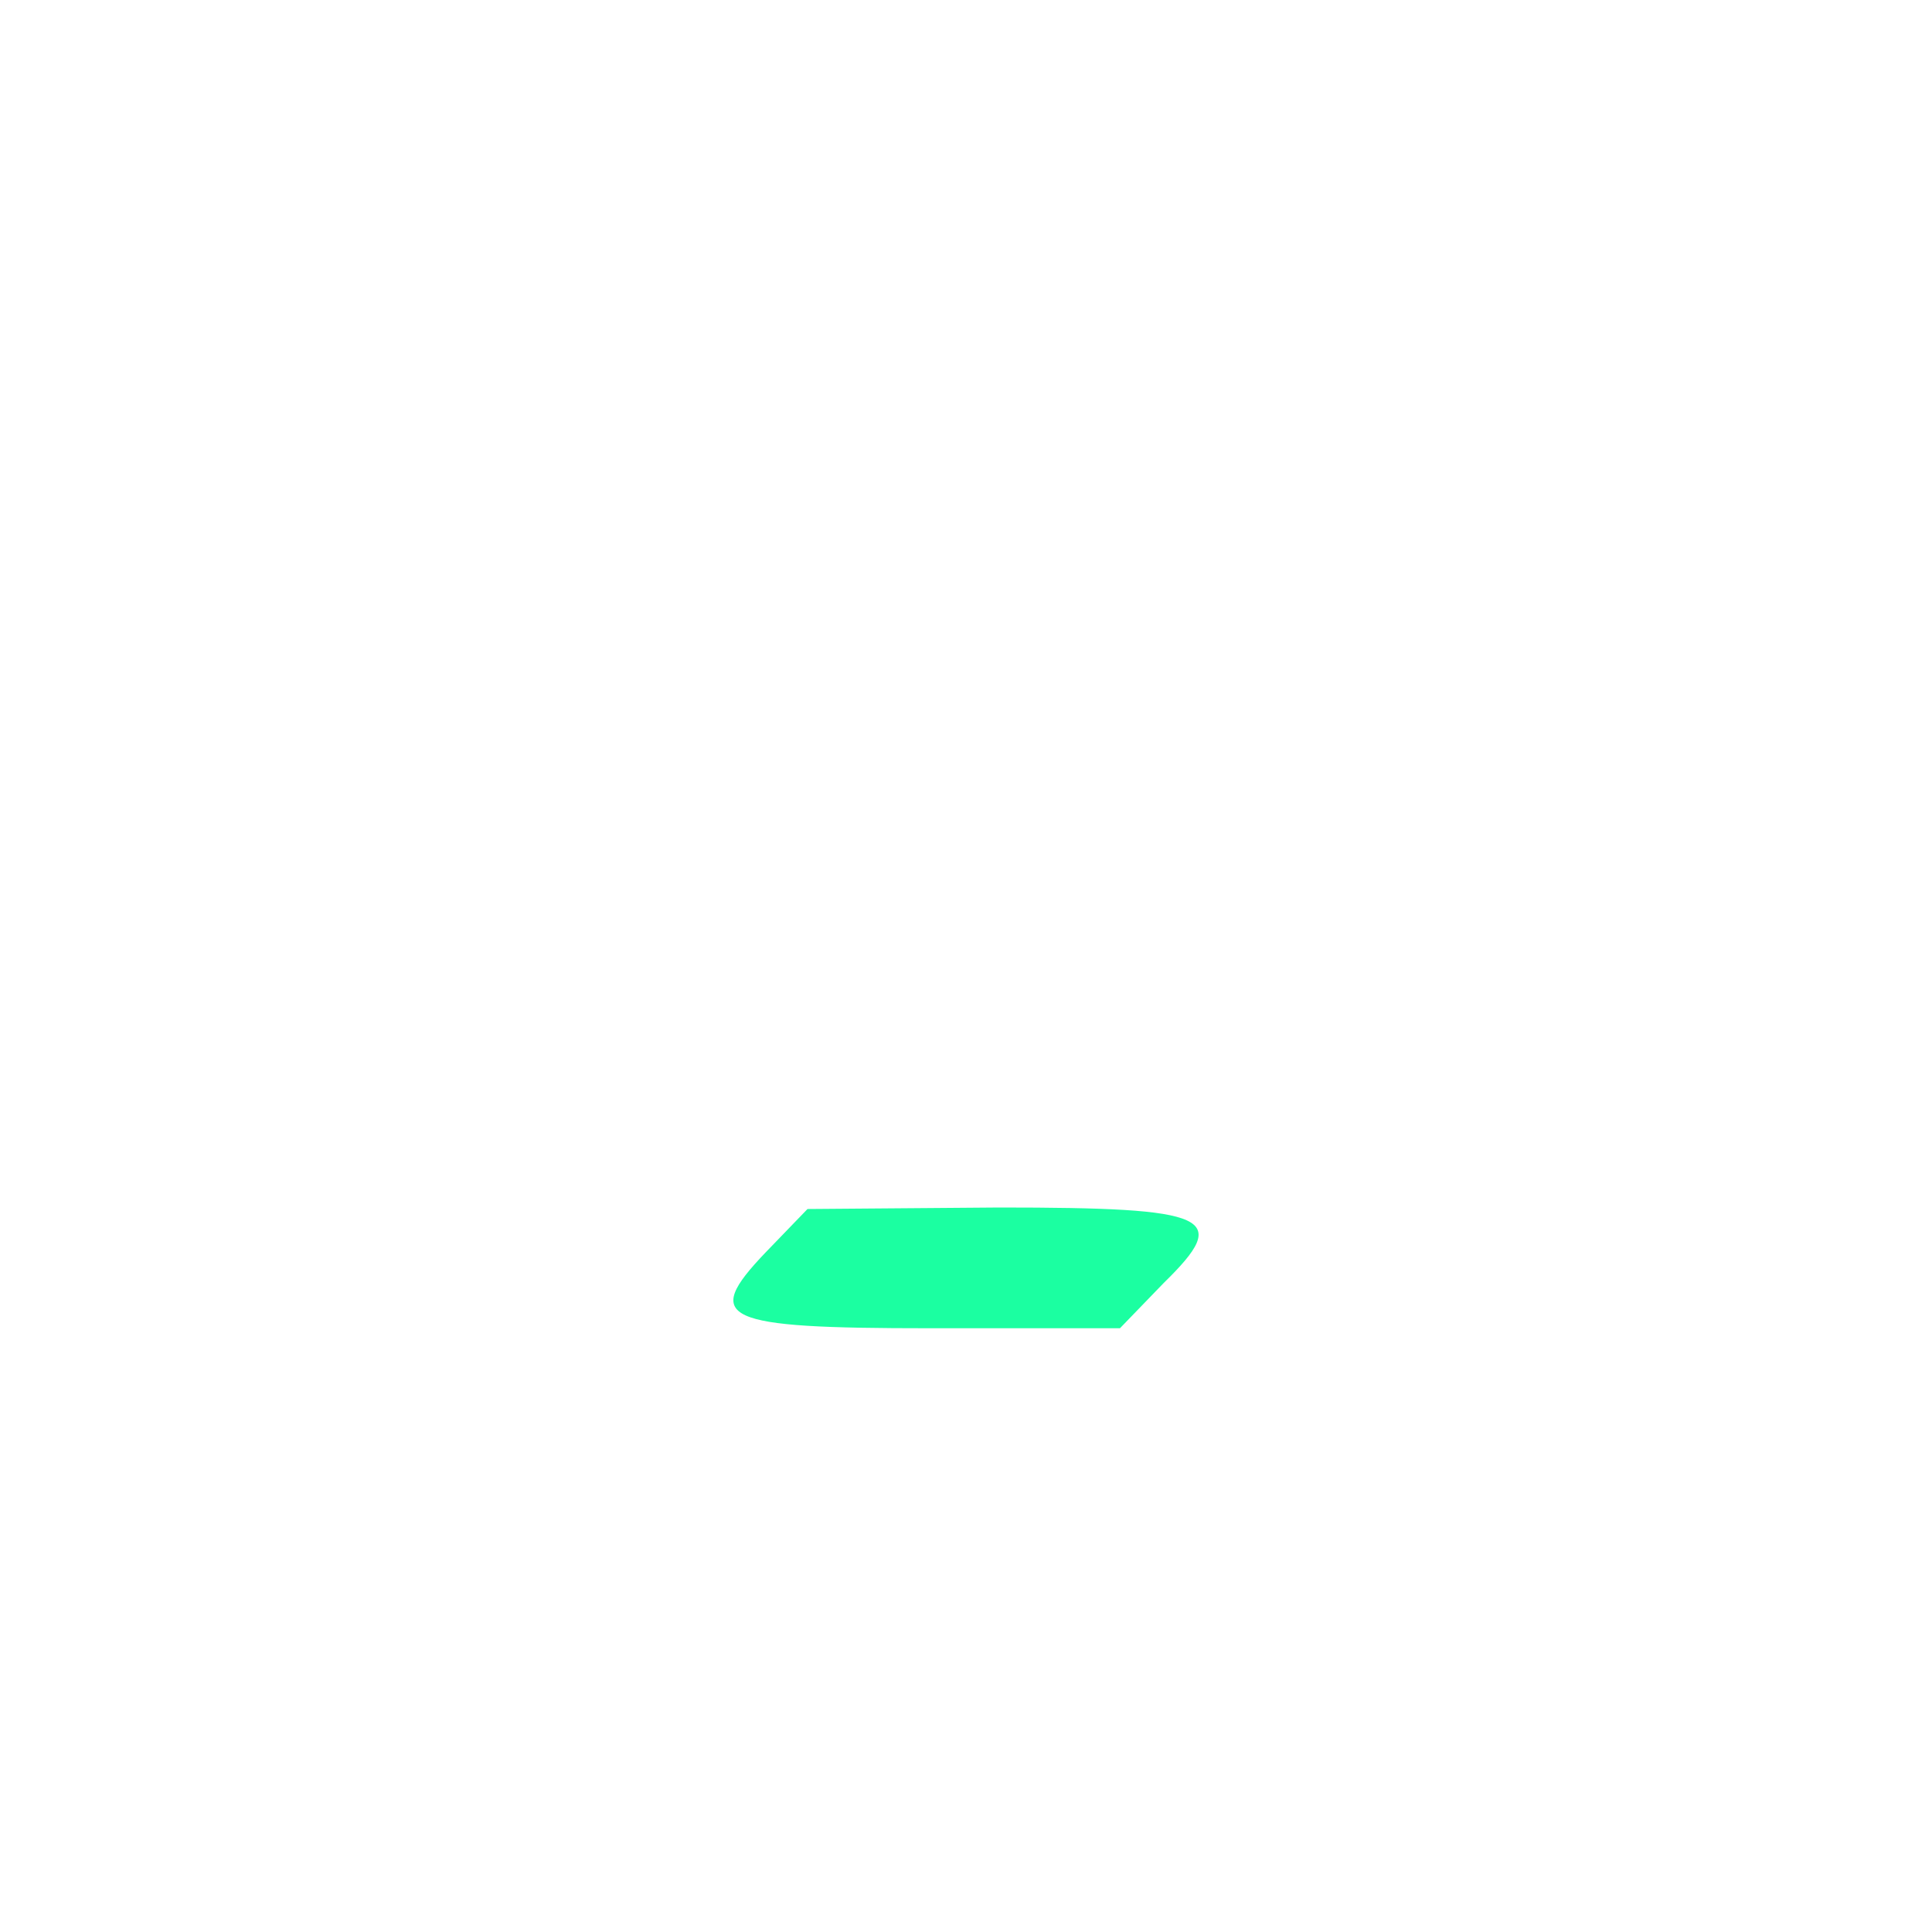
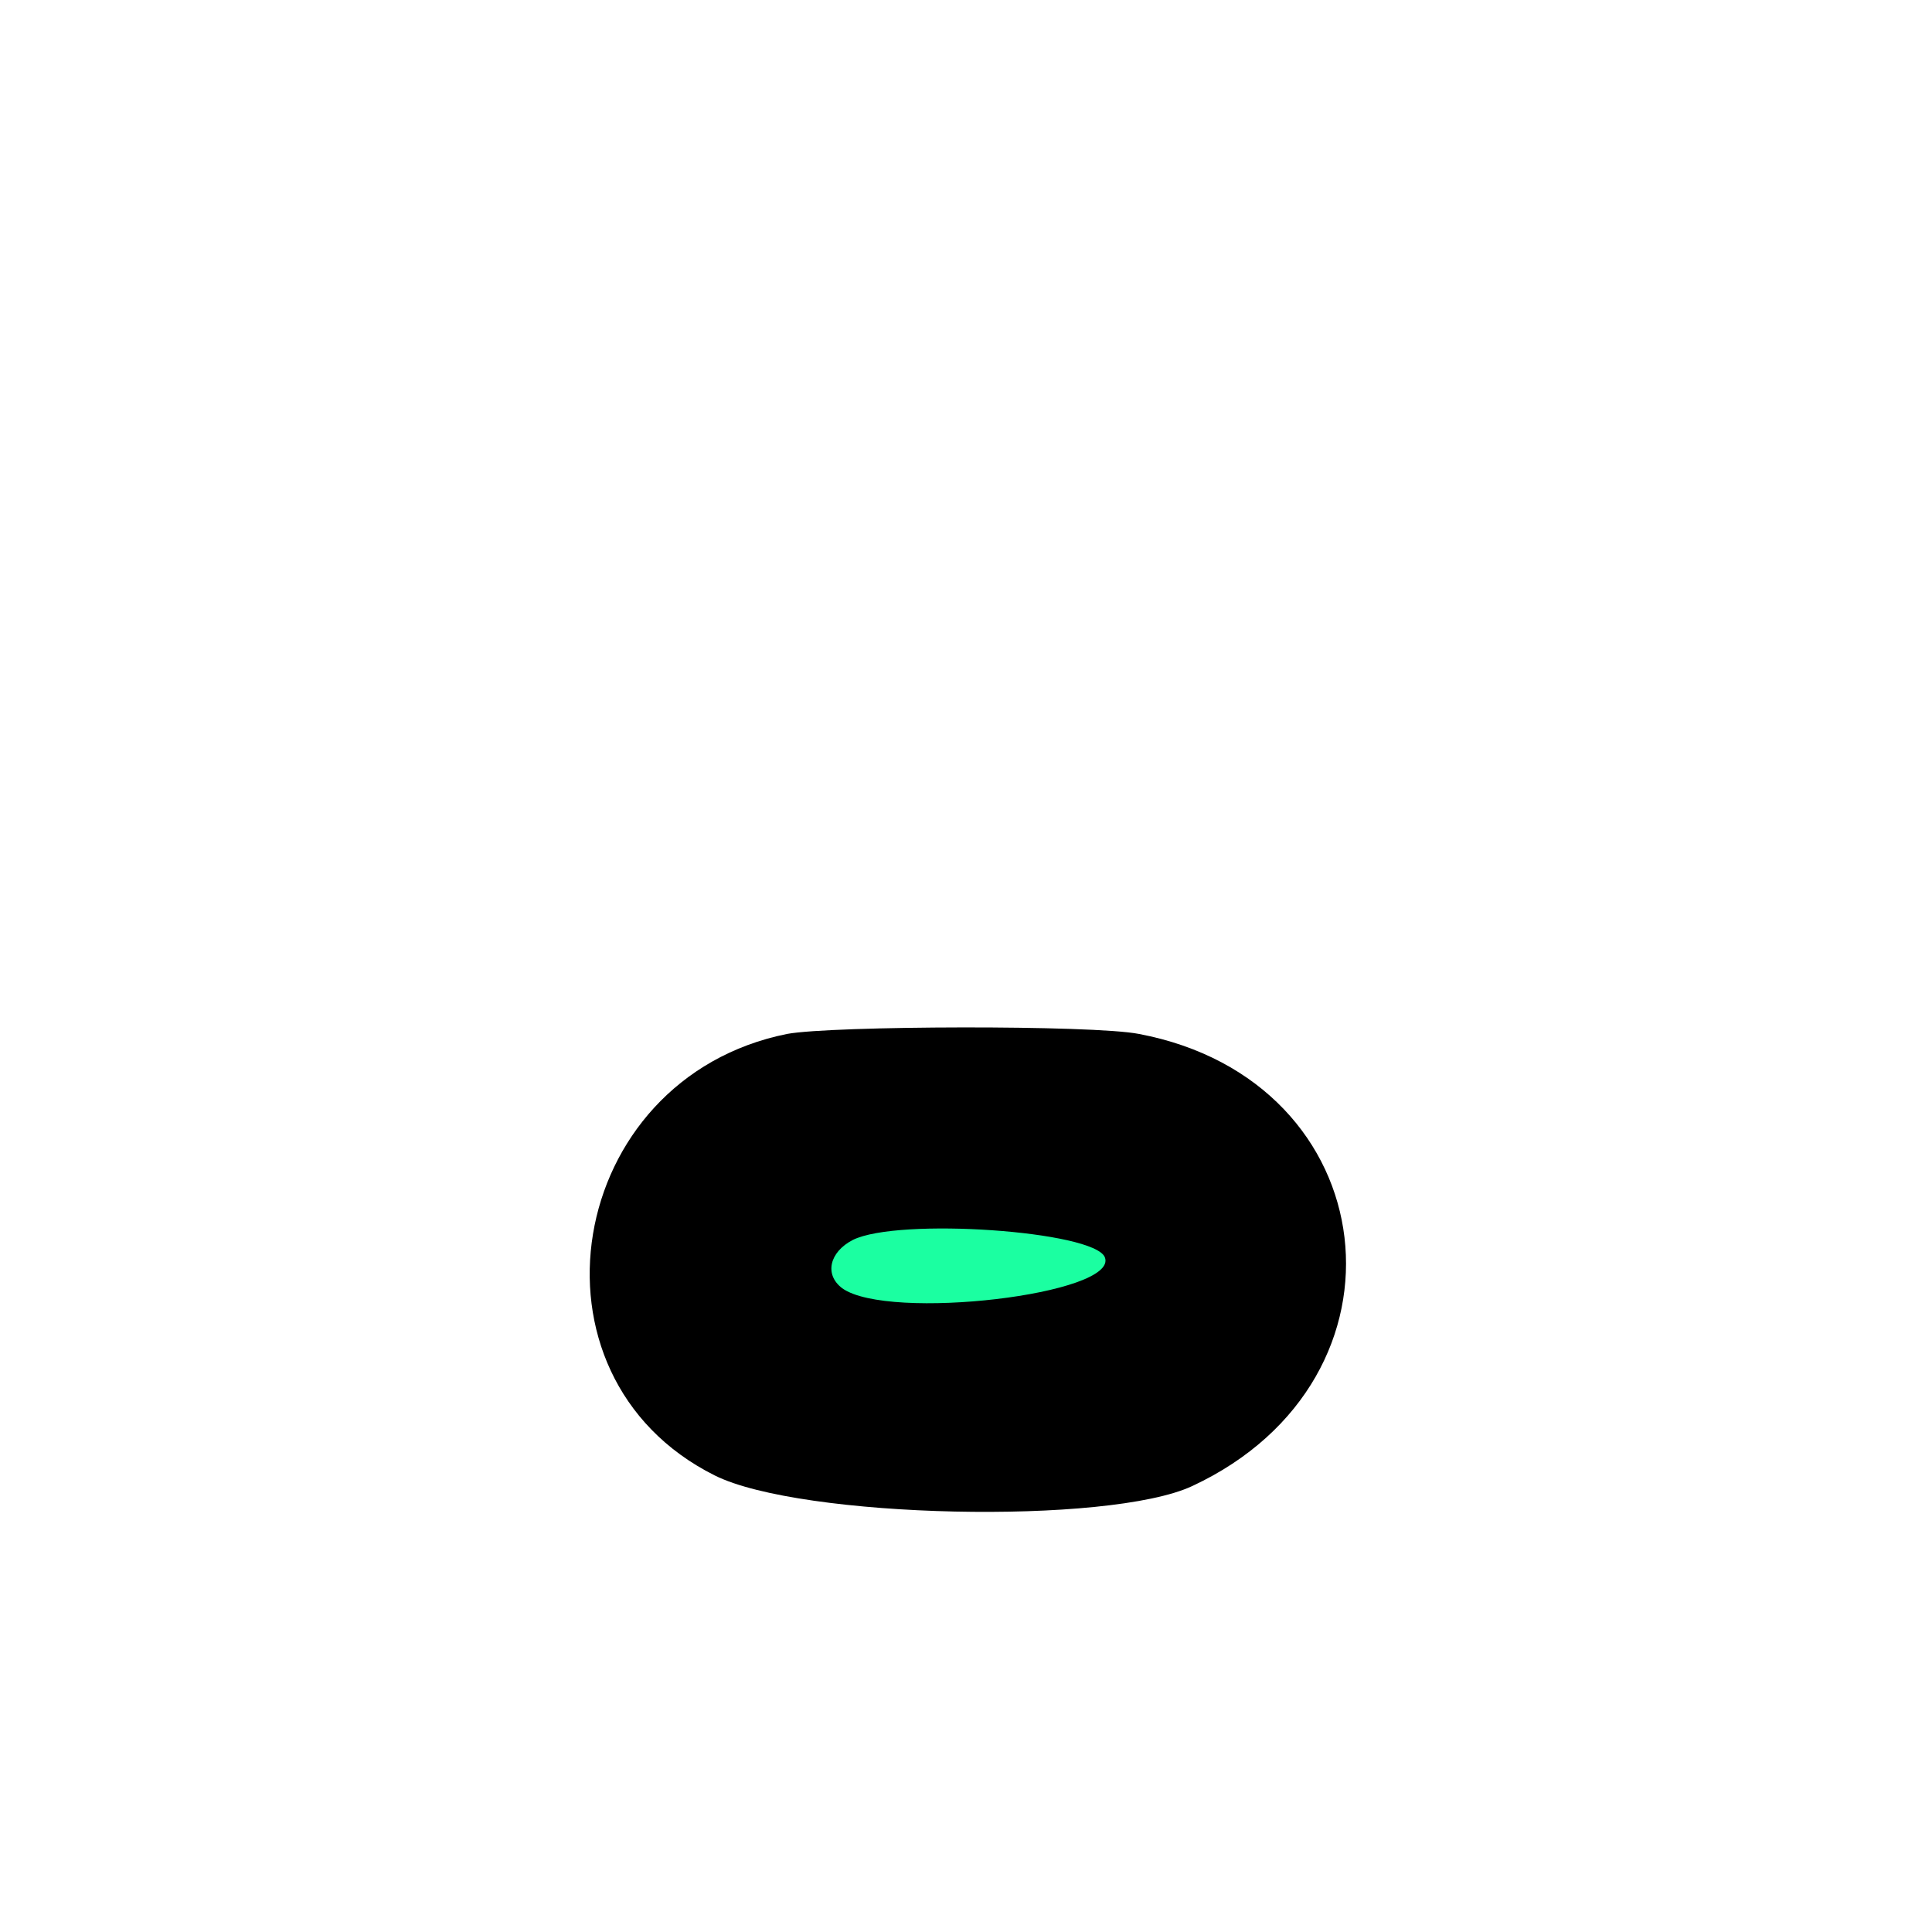
- <svg xmlns="http://www.w3.org/2000/svg" data-native-size="32x32" data-glyph="digit-green--" version="1.0" width="128pt" height="128pt" viewBox="0 0 128 128" preserveAspectRatio="xMidYMid meet">
-   <g transform="translate(0,128) scale(0.1,-0.1)" fill="#1BFFA1" data-sampled-ink="#1BFFA1" stroke="none">
-     <path d="M507 450 c-42 -44 -29 -50 109 -50 l126 0 29 30 c45 44 32 50 -109 50 l-127 -1 -28 -29z" />
+ <svg xmlns="http://www.w3.org/2000/svg" data-native-size="32x32" data-glyph="digit-green--" version="1.0" width="256pt" height="256pt" viewBox="0 0 256 256" preserveAspectRatio="xMidYMid meet">
+   <g transform="translate(0,256) scale(0.1,-0.1)" fill="#000000" data-sampled-ink="#000000" stroke="none">
+     <path d="M1043 1190 c-294 -59 -360 -453 -96 -585 114 -57 522 -66 633 -14 304 142 257 537 -71 599 -61 12 -406 11 -466 0z" />
+   </g>
+   <g transform="translate(0,256) scale(0.1,-0.1)" fill="#1BFFA1" data-sampled-ink="#1BFFA1" stroke="none">
+     <path d="M1130 917 c-31 -16 -38 -46 -14 -64 61 -44 367 -8 348 41 -14 35 -274 53 -334 23z" />
  </g>
</svg>
